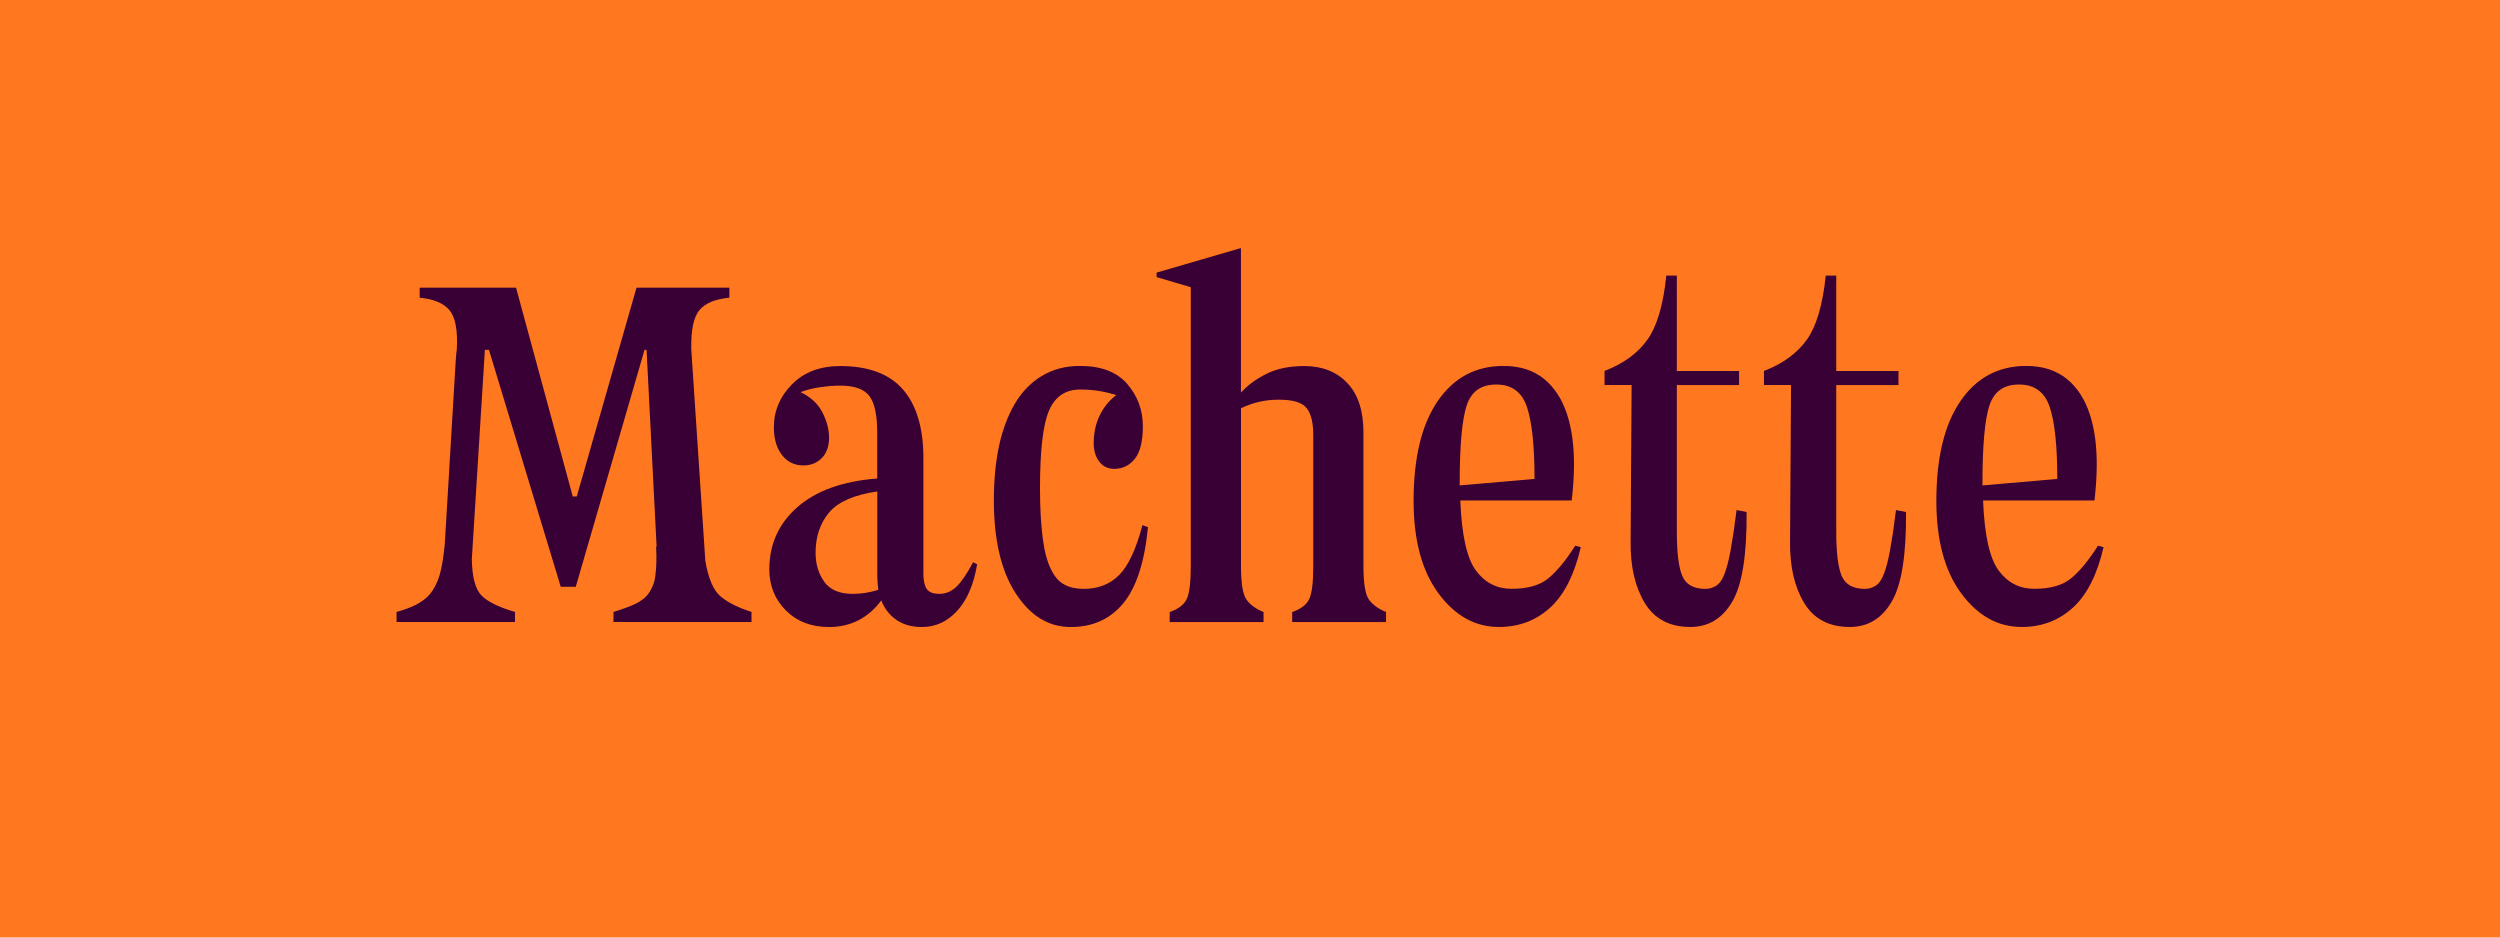
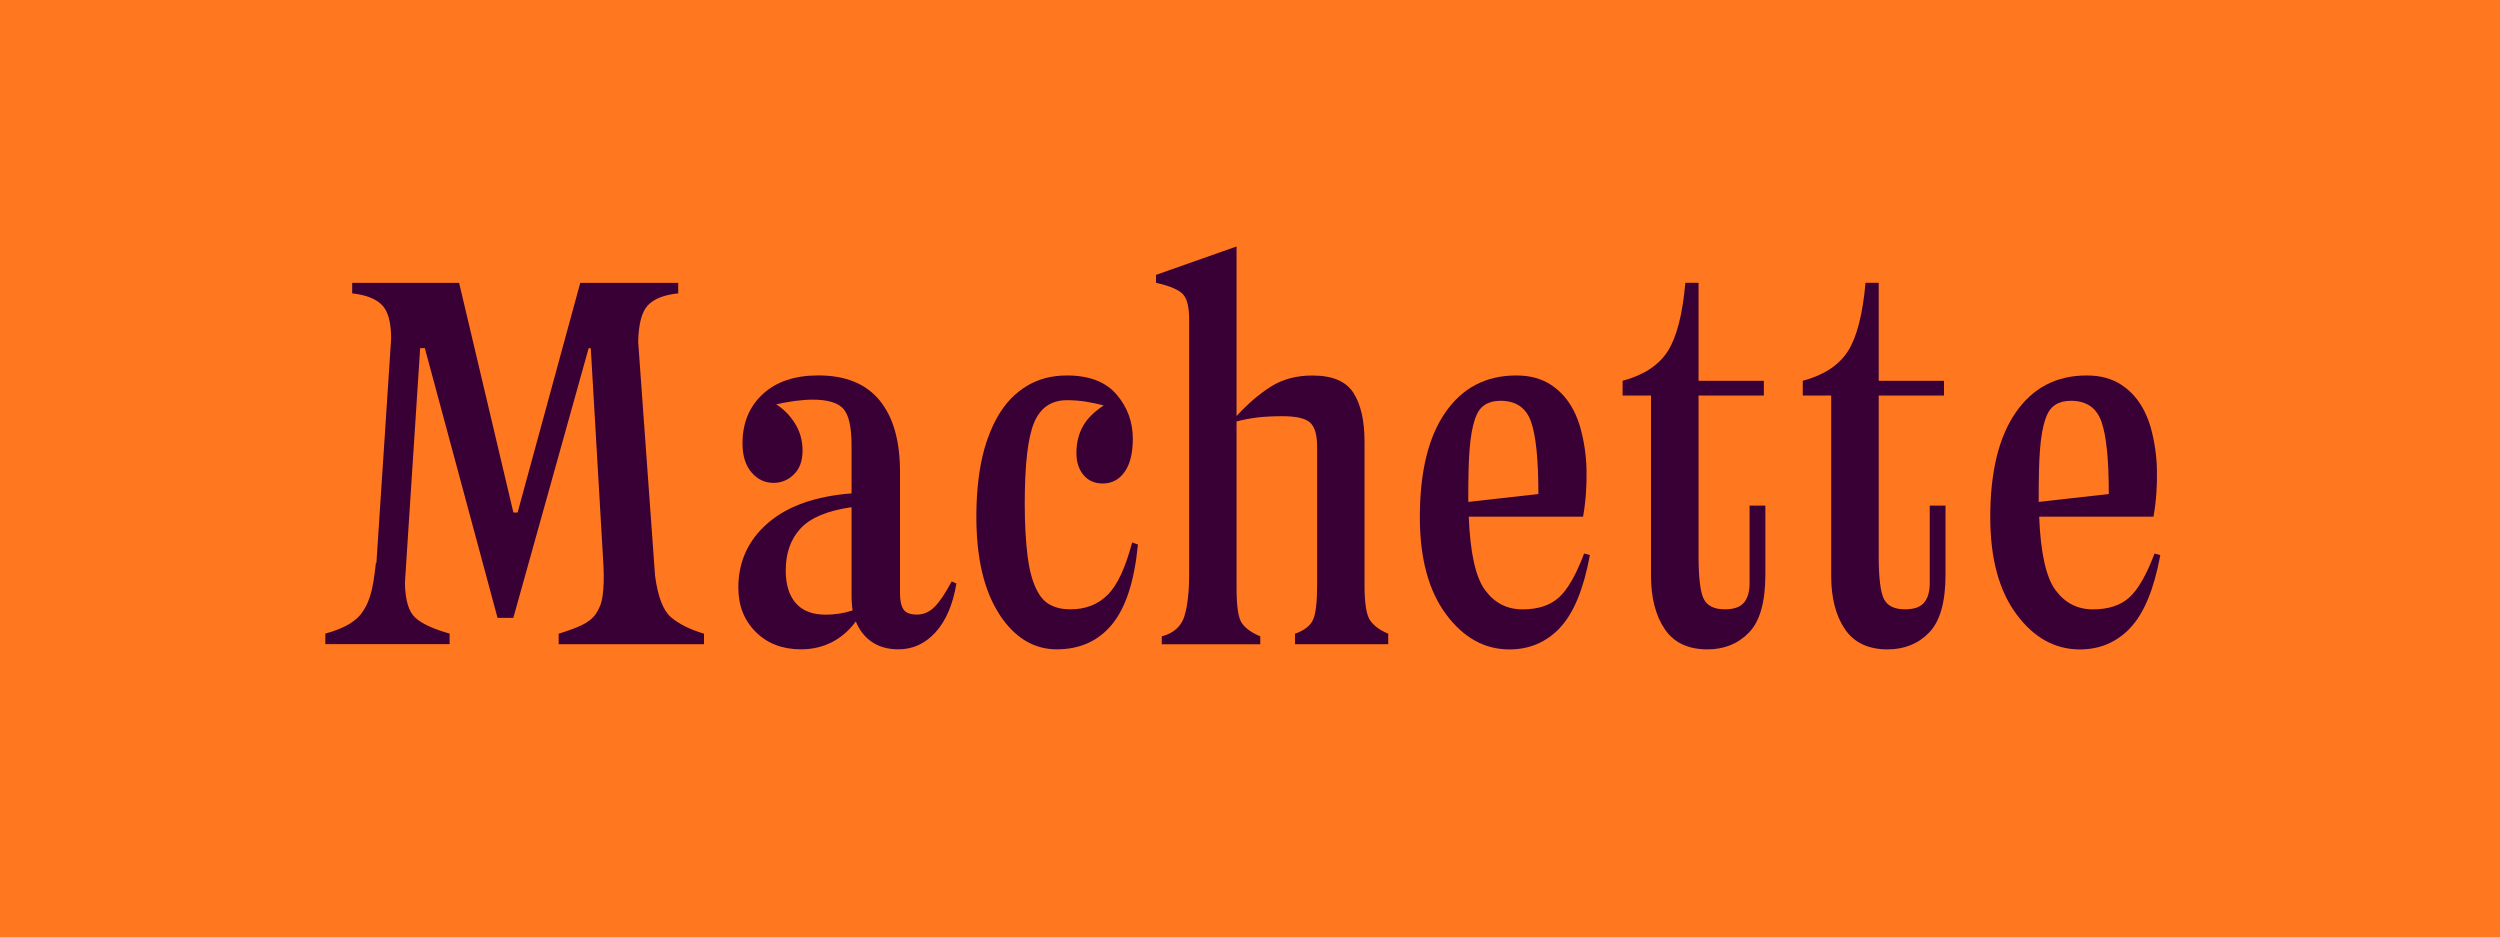
<svg xmlns="http://www.w3.org/2000/svg" id="Layer_1" viewBox="0 0 480 180">
  <defs>
    <style>
      .cls-1 {
        fill: #380035;
      }

      .cls-2 {
        fill: #ff781f;
      }
    </style>
  </defs>
  <rect class="cls-2" x="0" width="480" height="180" />
  <g>
-     <path class="cls-1" d="M93.87,67.18h-.77l-2.51,40.19c.06,3.47.69,5.8,1.88,6.99,1.19,1.19,3.33,2.23,6.41,3.13v1.93h-22.74v-1.93c.71-.19,1.36-.4,1.98-.63.61-.22,1.17-.47,1.69-.72.51-.26,1.01-.56,1.49-.92.48-.35.9-.74,1.25-1.16.35-.42.69-.93,1.01-1.54.32-.61.59-1.29.82-2.02.22-.74.42-1.6.58-2.6.16-1,.3-2.1.43-3.33l2.12-35.47v.1c0-.26.02-.48.05-.67.03-.19.05-.42.05-.67l.1-.77c.19-3.66-.27-6.17-1.4-7.52-1.12-1.35-3.04-2.15-5.73-2.41v-1.93h18.5l10.89,40.09h.77l11.47-40.09h17.83v1.93c-2.7.26-4.61,1.04-5.73,2.36-1.12,1.32-1.65,3.81-1.59,7.47l2.7,40.67c.58,3.47,1.59,5.78,3.04,6.94,1.45,1.16,3.39,2.12,5.83,2.89v1.93h-26.5v-1.93c.83-.26,1.61-.51,2.31-.77.71-.26,1.33-.51,1.88-.77.55-.26,1.04-.56,1.49-.92.45-.35.82-.74,1.11-1.16.29-.42.55-.9.77-1.45.22-.54.39-1.19.48-1.93.1-.74.16-1.56.19-2.46.03-.9.02-1.93-.05-3.08h.1l-1.93-37.78h-.39l-13.2,45.49h-2.89l-13.78-45.49Z" />
-     <path class="cls-1" d="M173.39,74.8c2.6,3.02,3.9,7.39,3.9,13.11v22.26c0,1.29.21,2.25.63,2.89.42.64,1.24.96,2.46.96s2.31-.46,3.28-1.4c.96-.93,2.02-2.49,3.18-4.67l.77.39c-.64,3.85-1.91,6.83-3.81,8.92-1.9,2.09-4.16,3.13-6.79,3.13-1.93,0-3.55-.45-4.87-1.35-1.32-.9-2.3-2.15-2.94-3.76-1.22,1.67-2.68,2.94-4.38,3.81-1.7.87-3.58,1.3-5.64,1.3-3.41,0-6.17-1.06-8.29-3.18s-3.18-4.75-3.18-7.9c0-4.82,1.8-8.8,5.4-11.95,3.6-3.15,8.71-4.98,15.32-5.49v-8.77c0-3.34-.5-5.69-1.49-7.04-1-1.35-2.88-2.02-5.64-2.02-1.09,0-2.33.1-3.71.29-1.38.19-2.68.51-3.9.96,1.93.9,3.32,2.18,4.19,3.85.87,1.67,1.3,3.31,1.3,4.92s-.47,2.97-1.4,3.9c-.93.93-2.1,1.4-3.52,1.4-1.73,0-3.12-.67-4.14-2.02-1.03-1.35-1.54-3.12-1.54-5.3,0-3.15,1.16-5.89,3.47-8.24,2.31-2.34,5.4-3.52,9.25-3.52,5.46,0,9.49,1.51,12.1,4.53ZM158.26,111.71c1.12,1.54,2.94,2.31,5.45,2.31.83,0,1.65-.06,2.46-.19.8-.13,1.62-.32,2.46-.58-.06-.45-.11-.92-.14-1.4-.03-.48-.05-.95-.05-1.4v-16.09c-4.43.64-7.52,1.99-9.25,4.05-1.73,2.06-2.6,4.63-2.6,7.71,0,2.19.56,4.05,1.69,5.59Z" />
-     <path class="cls-1" d="M195.01,113.92c-2.79-4.3-4.19-10.25-4.19-17.83,0-1.86.08-3.66.24-5.4.16-1.73.4-3.37.72-4.92.32-1.54.74-3,1.25-4.38.51-1.38,1.11-2.65,1.78-3.81.67-1.16,1.45-2.18,2.31-3.08.87-.9,1.83-1.67,2.89-2.31,1.06-.64,2.2-1.12,3.42-1.45,1.22-.32,2.54-.48,3.95-.48,4.05,0,7.07,1.16,9.06,3.47,1.99,2.31,2.99,5.01,2.99,8.1,0,2.89-.52,4.98-1.54,6.26-1.03,1.29-2.35,1.93-3.95,1.93-1.22,0-2.19-.46-2.89-1.4-.71-.93-1.06-2.1-1.06-3.52,0-1.99.39-3.77,1.16-5.35.77-1.57,1.83-2.88,3.18-3.9-1.03-.32-2.1-.58-3.23-.77-1.12-.19-2.36-.29-3.71-.29-2.83,0-4.82,1.35-5.98,4.05-1.16,2.7-1.73,7.68-1.73,14.94,0,1.93.05,3.7.14,5.3.1,1.61.22,3.04.39,4.29.16,1.25.37,2.36.63,3.33.26.96.56,1.82.92,2.55.35.74.74,1.35,1.16,1.83.42.48.9.87,1.45,1.16.54.29,1.12.5,1.73.63.61.13,1.27.19,1.98.19,2.76,0,5.03-.88,6.79-2.65,1.77-1.77,3.26-4.96,4.48-9.59l1.06.39c-.64,6.68-2.22,11.55-4.72,14.6-2.51,3.05-5.88,4.58-10.12,4.58s-7.76-2.15-10.55-6.46Z" />
-     <path class="cls-1" d="M228.62,55.14l-6.55-1.93v-.87l16.19-4.72v27.76c1.28-1.41,2.92-2.62,4.92-3.61,1.99-1,4.4-1.49,7.23-1.49,3.47,0,6.23,1.09,8.29,3.28,2.06,2.18,3.08,5.33,3.08,9.44v25.64c0,3.28.34,5.41,1.01,6.41.68,1,1.78,1.82,3.33,2.46v1.93h-18.02v-1.93c1.67-.58,2.76-1.41,3.28-2.51.51-1.09.77-3.21.77-6.36v-25.06c0-2.44-.43-4.19-1.3-5.25-.87-1.06-2.62-1.59-5.25-1.59-1.35,0-2.6.13-3.76.39-1.16.26-2.35.67-3.57,1.25v30.26c0,3.28.34,5.41,1.01,6.41.67,1,1.78,1.82,3.32,2.46v1.93h-18.02v-1.93c1.67-.58,2.76-1.41,3.28-2.51.51-1.09.77-3.21.77-6.36v-53.49Z" />
-     <path class="cls-1" d="M297.62,116.67c-2.7,2.47-5.98,3.71-9.83,3.71-4.56,0-8.43-2.15-11.61-6.46-3.18-4.3-4.77-10.22-4.77-17.73,0-8.29,1.54-14.68,4.63-19.18,3.08-4.5,7.29-6.75,12.62-6.75,1.6,0,3.05.21,4.34.63,1.28.42,2.42,1.03,3.42,1.83,1,.8,1.86,1.77,2.6,2.89.74,1.12,1.35,2.41,1.83,3.86.48,1.45.83,3.04,1.06,4.77.22,1.73.32,3.6.29,5.59-.03,1.99-.18,4.08-.43,6.26h-21.39c.26,6.62,1.25,11.1,2.99,13.44,1.73,2.35,4.01,3.52,6.84,3.52,3.08,0,5.45-.67,7.08-2.02,1.64-1.35,3.36-3.44,5.16-6.26l1.06.29c-1.22,5.27-3.18,9.14-5.88,11.61ZM280.27,93.2l14.36-1.25c0-6.3-.48-10.89-1.45-13.78-.96-2.89-2.92-4.34-5.88-4.34s-4.79,1.33-5.69,4c-.9,2.67-1.35,7.7-1.35,15.08v.29Z" />
-     <path class="cls-1" d="M316.32,65.21c1.83-2.6,3.04-6.7,3.61-12.29h2.02v18.31h11.95v2.7h-11.95v28.14c0,4.05.35,6.89,1.06,8.53s2.18,2.46,4.43,2.46c.39,0,.74-.05,1.06-.14.32-.1.64-.24.96-.43.32-.19.61-.46.87-.82.26-.35.5-.8.72-1.35.22-.54.43-1.19.63-1.93.19-.74.39-1.62.58-2.65.19-1.03.38-2.18.58-3.47.19-1.29.38-2.73.58-4.34l1.93.38c.06,8.23-.85,13.96-2.75,17.2-1.9,3.25-4.58,4.87-8.05,4.87-3.98,0-6.91-1.54-8.77-4.63-1.86-3.08-2.76-7-2.7-11.76l.19-30.07h-5.2v-2.7c3.66-1.41,6.41-3.42,8.24-6.02Z" />
-     <path class="cls-1" d="M346.93,65.21c1.83-2.6,3.04-6.7,3.61-12.29h2.02v18.31h11.95v2.7h-11.95v28.14c0,4.05.35,6.89,1.06,8.53s2.18,2.46,4.43,2.46c.39,0,.74-.05,1.06-.14.32-.1.64-.24.96-.43.32-.19.61-.46.87-.82.26-.35.5-.8.72-1.35.22-.54.43-1.19.63-1.93.19-.74.39-1.62.58-2.65.19-1.03.38-2.18.58-3.47.19-1.29.38-2.73.58-4.34l1.93.38c.06,8.23-.85,13.96-2.75,17.2-1.9,3.25-4.58,4.87-8.05,4.87-3.98,0-6.91-1.54-8.77-4.63-1.86-3.08-2.76-7-2.7-11.76l.19-30.07h-5.2v-2.7c3.66-1.41,6.41-3.42,8.24-6.02Z" />
-     <path class="cls-1" d="M397.99,116.67c-2.7,2.47-5.98,3.71-9.83,3.71-4.56,0-8.43-2.15-11.61-6.46-3.18-4.3-4.77-10.22-4.77-17.73,0-8.29,1.54-14.68,4.63-19.18,3.08-4.5,7.29-6.75,12.62-6.75,1.6,0,3.05.21,4.34.63,1.28.42,2.42,1.03,3.42,1.83,1,.8,1.86,1.77,2.6,2.89.74,1.12,1.35,2.41,1.83,3.86.48,1.45.83,3.04,1.06,4.77.22,1.73.32,3.6.29,5.59-.03,1.99-.18,4.08-.43,6.26h-21.39c.26,6.62,1.25,11.1,2.99,13.44,1.73,2.35,4.01,3.52,6.84,3.52,3.08,0,5.45-.67,7.08-2.02,1.64-1.35,3.36-3.44,5.16-6.26l1.06.29c-1.22,5.27-3.18,9.14-5.88,11.61ZM380.64,93.2l14.36-1.25c0-6.3-.48-10.89-1.45-13.78-.96-2.89-2.92-4.34-5.88-4.34s-4.79,1.33-5.69,4c-.9,2.67-1.35,7.7-1.35,15.08v.29Z" />
+     <path class="cls-1" d="M81.58,66.84h-.91l-2.93,45.11c.07,3.3.74,5.53,2.02,6.67,1.28,1.15,3.47,2.16,6.57,3.03v2.02h-23.87v-2.02c.74-.2,1.43-.42,2.07-.66.64-.24,1.23-.49,1.77-.76.54-.27,1.06-.59,1.57-.96.51-.37.94-.77,1.31-1.21.37-.44.72-.98,1.06-1.62.34-.64.62-1.35.86-2.12.24-.77.44-1.68.61-2.73.17-1.04.32-2.21.46-3.49h.1l2.83-43.08c0-3.17-.61-5.34-1.82-6.52-1.21-1.18-3.1-1.9-5.66-2.17v-2.02h20.53l10.42,44.09h.81l12.03-44.09h18.81v2.02c-2.7.27-4.64,1.03-5.82,2.28-1.18,1.25-1.8,3.59-1.87,7.03l3.24,44.9c.54,4.05,1.57,6.71,3.08,7.99,1.52,1.28,3.62,2.33,6.32,3.14v2.02h-27.91v-2.02c.88-.27,1.68-.54,2.43-.81.74-.27,1.4-.54,1.97-.81.57-.27,1.1-.59,1.57-.96.47-.37.86-.77,1.16-1.21.3-.44.57-.94.81-1.52.24-.57.4-1.25.51-2.02.1-.77.17-1.63.2-2.58.03-.94.02-2.02-.05-3.24l-2.43-41.67h-.41l-14.46,51.78h-3.03l-13.96-51.78Z" />
+     <path class="cls-1" d="M168.86,76.85c2.63,3.17,3.94,7.75,3.94,13.75v23.36c0,1.35.22,2.36.66,3.03.44.67,1.3,1.01,2.58,1.01s2.41-.49,3.39-1.47c.98-.98,2.07-2.61,3.29-4.9l.91.4c-.67,4.05-2.01,7.16-3.99,9.35-1.99,2.19-4.37,3.29-7.13,3.29-2.02,0-3.73-.47-5.11-1.42-1.38-.94-2.41-2.26-3.08-3.94-1.28,1.75-2.82,3.08-4.6,3.99-1.79.91-3.76,1.37-5.92,1.37-3.57,0-6.47-1.11-8.7-3.34-2.23-2.22-3.34-5.06-3.34-8.5,0-4.99,1.89-9.12,5.66-12.39,3.77-3.27,9.13-5.17,16.08-5.71v-9.2c0-3.5-.52-5.85-1.57-7.03-1.05-1.18-3.02-1.77-5.92-1.77-1.01,0-2.14.09-3.39.25-1.25.17-2.44.39-3.59.66,1.42.88,2.61,2.09,3.59,3.64.98,1.55,1.47,3.3,1.47,5.26s-.56,3.47-1.67,4.55c-1.11,1.08-2.41,1.62-3.89,1.62-1.69,0-3.1-.67-4.25-2.02-1.15-1.35-1.72-3.2-1.72-5.56,0-3.91,1.3-7.06,3.89-9.46,2.59-2.39,6.15-3.59,10.67-3.59,5.19,0,9.1,1.58,11.73,4.75ZM152.78,115.79c1.28,1.48,3.2,2.23,5.76,2.23.88,0,1.74-.07,2.58-.2.84-.13,1.7-.34,2.58-.61-.07-.47-.12-.96-.15-1.47-.04-.51-.05-.99-.05-1.47v-16.89c-4.65.67-7.92,2.04-9.81,4.1-1.89,2.06-2.83,4.74-2.83,8.04,0,2.7.64,4.79,1.92,6.27Z" />
+     <path class="cls-1" d="M191.86,117.91c-2.93-4.52-4.4-10.75-4.4-18.71,0-1.96.08-3.84.25-5.66.17-1.82.42-3.54.76-5.16.34-1.62.77-3.15,1.32-4.6.54-1.45,1.16-2.78,1.87-3.99.71-1.21,1.52-2.29,2.43-3.24.91-.94,1.92-1.75,3.03-2.43,1.11-.67,2.31-1.18,3.59-1.52,1.28-.34,2.66-.51,4.15-.51,4.25,0,7.42,1.21,9.51,3.64,2.09,2.43,3.13,5.26,3.13,8.5,0,2.77-.52,4.89-1.57,6.37-1.05,1.48-2.44,2.23-4.2,2.23-1.55,0-2.78-.54-3.69-1.62-.91-1.08-1.37-2.49-1.37-4.25,0-1.89.41-3.57,1.21-5.06.81-1.48,2.16-2.83,4.04-4.05-1.01-.27-2.11-.51-3.29-.71-1.18-.2-2.45-.3-3.79-.3-2.97,0-5.06,1.42-6.27,4.25-1.21,2.83-1.82,8.06-1.82,15.68,0,2.02.05,3.88.15,5.56.1,1.69.24,3.19.4,4.5.17,1.31.39,2.48.66,3.49.27,1.01.59,1.91.96,2.68.37.78.77,1.42,1.21,1.92.44.51.94.91,1.52,1.21.57.3,1.18.52,1.82.66.64.14,1.33.2,2.07.2,2.9,0,5.27-.93,7.13-2.78s3.42-5.21,4.7-10.06l1.11.4c-.67,7.01-2.33,12.12-4.96,15.32-2.63,3.2-6.17,4.8-10.62,4.8s-8.14-2.26-11.07-6.78Z" />
+     <path class="cls-1" d="M228.32,61.28c0-2.29-.39-3.88-1.16-4.75-.78-.88-2.51-1.62-5.21-2.23v-1.52l15.47-5.46v32.56c2.09-2.29,4.26-4.16,6.52-5.61,2.26-1.45,4.94-2.17,8.04-2.17,3.84,0,6.47,1.11,7.89,3.34s2.12,5.36,2.12,9.41v27.51c0,3.44.35,5.68,1.06,6.73.71,1.05,1.87,1.91,3.49,2.58v2.02h-17.9v-2.02c1.75-.61,2.9-1.48,3.44-2.63.54-1.15.81-3.37.81-6.67v-26.6c0-2.29-.46-3.84-1.37-4.65s-2.68-1.21-5.31-1.21c-1.89,0-3.51.09-4.85.25-1.35.17-2.66.42-3.94.76v32.16c0,3.44.35,5.65,1.06,6.62.71.98,1.87,1.8,3.49,2.48v1.52h-18.91v-1.52c2.29-.61,3.74-1.9,4.35-3.89.61-1.99.91-4.74.91-8.24v-48.75Z" />
+     <path class="cls-1" d="M299.52,120.54c-2.63,2.77-5.87,4.15-9.71,4.15-4.79,0-8.85-2.26-12.19-6.78-3.34-4.52-5.01-10.72-5.01-18.61,0-8.7,1.63-15.41,4.91-20.13,3.27-4.72,7.8-7.08,13.6-7.08,1.35,0,2.58.15,3.69.46s2.12.76,3.03,1.37,1.72,1.31,2.43,2.12,1.33,1.74,1.87,2.78c.54,1.05.98,2.17,1.31,3.39.34,1.21.61,2.5.81,3.84.2,1.35.32,2.73.35,4.15.03,1.42,0,2.88-.1,4.4-.1,1.52-.29,3.05-.56,4.6h-21.95c.27,6.94,1.32,11.65,3.14,14.11,1.82,2.46,4.21,3.69,7.18,3.69s5.29-.76,6.98-2.28c1.68-1.52,3.3-4.33,4.85-8.44l1.11.3c-1.21,6.54-3.13,11.19-5.76,13.96ZM281.92,96.12v.25l13.45-1.52c0-6.61-.47-11.24-1.42-13.91-.95-2.66-2.9-3.99-5.87-3.99-.61,0-1.16.07-1.67.2-.5.14-.96.34-1.37.61-.4.27-.76.62-1.06,1.06-.3.44-.57,1.01-.81,1.72-.24.71-.44,1.53-.61,2.48-.17.94-.3,2.04-.4,3.29-.1,1.25-.17,2.66-.2,4.25-.04,1.58-.05,3.35-.05,5.31v.25Z" />
+     <path class="cls-1" d="M320.2,67.45c1.72-2.7,2.85-7.08,3.39-13.15h2.53v18.81h12.54v2.83h-12.54v30.74c0,4.25.34,7.03,1.01,8.34.67,1.31,2.02,1.97,4.04,1.97,1.75,0,2.98-.44,3.69-1.31.71-.88,1.06-2.09,1.06-3.64v-14.97h3.03v13.25c0,5.26-1.05,8.97-3.14,11.12-2.09,2.16-4.75,3.24-7.99,3.24-3.71,0-6.44-1.3-8.19-3.89-1.75-2.59-2.63-5.98-2.63-10.16v-34.69h-5.46v-2.83c4.04-1.08,6.93-2.97,8.65-5.66Z" />
+     <path class="cls-1" d="M354.79,67.45c1.72-2.7,2.85-7.08,3.39-13.15h2.53v18.81h12.54v2.83h-12.54v30.74c0,4.25.34,7.03,1.01,8.34.67,1.31,2.02,1.97,4.04,1.97,1.75,0,2.98-.44,3.69-1.31.71-.88,1.06-2.09,1.06-3.64v-14.97h3.03v13.25c0,5.26-1.05,8.97-3.14,11.12-2.09,2.16-4.75,3.24-7.99,3.24-3.71,0-6.44-1.3-8.19-3.89-1.75-2.59-2.63-5.98-2.63-10.16v-34.69h-5.46v-2.83c4.04-1.08,6.93-2.97,8.65-5.66Z" />
+     <path class="cls-1" d="M409.04,120.54c-2.63,2.77-5.87,4.15-9.71,4.15-4.79,0-8.85-2.26-12.19-6.78-3.34-4.52-5.01-10.72-5.01-18.61,0-8.7,1.63-15.41,4.91-20.13,3.27-4.72,7.8-7.08,13.6-7.08,1.35,0,2.58.15,3.69.46s2.12.76,3.03,1.37,1.72,1.31,2.43,2.12,1.33,1.74,1.87,2.78c.54,1.05.98,2.17,1.31,3.39.34,1.21.61,2.5.81,3.84.2,1.35.32,2.73.35,4.15.03,1.42,0,2.88-.1,4.4-.1,1.52-.29,3.05-.56,4.6h-21.95c.27,6.94,1.32,11.65,3.14,14.11,1.82,2.46,4.21,3.69,7.18,3.69s5.29-.76,6.98-2.28c1.68-1.52,3.3-4.33,4.85-8.44l1.11.3c-1.21,6.54-3.13,11.19-5.76,13.96ZM391.44,96.12v.25l13.45-1.52c0-6.61-.47-11.24-1.42-13.91-.95-2.66-2.9-3.99-5.87-3.99-.61,0-1.16.07-1.67.2-.5.14-.96.34-1.37.61-.4.27-.76.62-1.06,1.06-.3.44-.57,1.01-.81,1.72-.24.71-.44,1.53-.61,2.48-.17.94-.3,2.04-.4,3.29-.1,1.25-.17,2.66-.2,4.25-.04,1.58-.05,3.35-.05,5.31v.25Z" />
  </g>
</svg>
